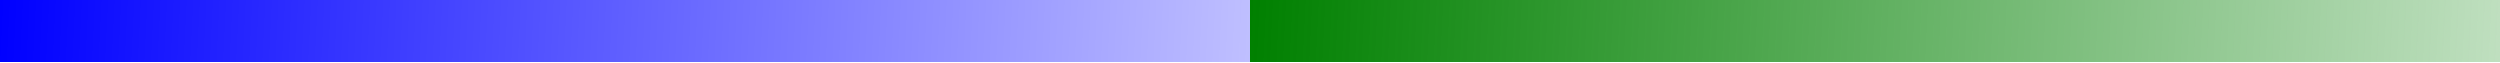
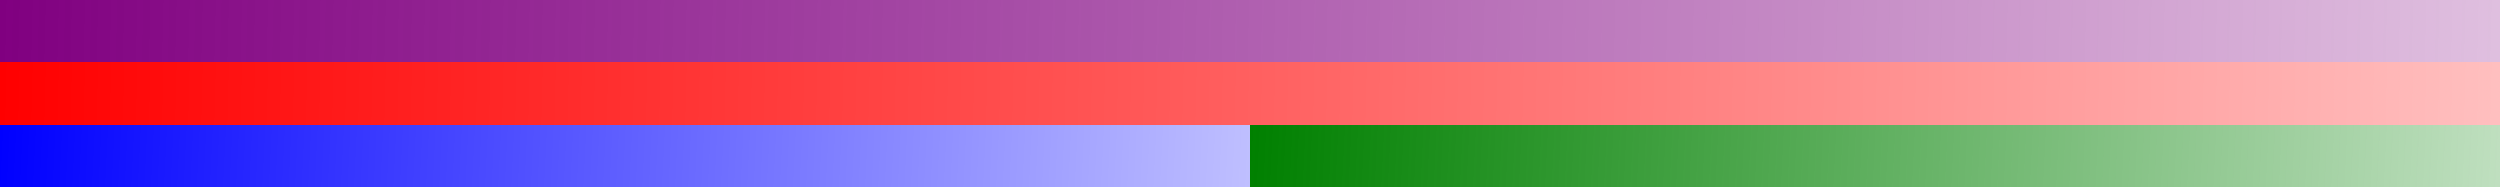
- <svg xmlns="http://www.w3.org/2000/svg" width="600pt" height="15pt" viewBox="0 0 600 15" version="1.1" shape-rendering="crispEdges">
+ <svg xmlns="http://www.w3.org/2000/svg" width="600pt" height="45pt" viewBox="0 0 600 45" version="1.1" shape-rendering="crispEdges">
  <defs>
-     <linearGradient id="linear0" gradientUnits="userSpaceOnUse" x1="0" y1="0" x2="300" y2="15">
+     <linearGradient id="linear0" gradientUnits="userSpaceOnUse" x1="0" y1="0" x2="600" y2="15">
+       <stop offset="0" style="stop-color:rgb(50.196%,0%,50.196%);stop-opacity:1;" />
+       <stop offset="1" style="stop-color:rgb(50.196%,0%,50.196%);stop-opacity:0.25;" />
+     </linearGradient>
+     <linearGradient id="linear1" gradientUnits="userSpaceOnUse" x1="0" y1="15" x2="600" y2="30">
+       <stop offset="0" style="stop-color:rgb(100%,0%,0%);stop-opacity:1;" />
+       <stop offset="1" style="stop-color:rgb(100%,0%,0%);stop-opacity:0.25;" />
+     </linearGradient>
+     <linearGradient id="linear2" gradientUnits="userSpaceOnUse" x1="0" y1="30" x2="300" y2="45">
      <stop offset="0" style="stop-color:rgb(0%,0%,100%);stop-opacity:1;" />
      <stop offset="1" style="stop-color:rgb(0%,0%,100%);stop-opacity:0.25;" />
    </linearGradient>
-     <linearGradient id="linear1" gradientUnits="userSpaceOnUse" x1="300" y1="0" x2="600" y2="15">
+     <linearGradient id="linear3" gradientUnits="userSpaceOnUse" x1="300" y1="30" x2="600" y2="45">
      <stop offset="0" style="stop-color:rgb(0%,50.196%,0%);stop-opacity:1;" />
      <stop offset="1" style="stop-color:rgb(0%,50.196%,0%);stop-opacity:0.25;" />
    </linearGradient>
  </defs>
-   <g id="surface21">
-     <path style=" stroke:none;fill-rule:nonzero;fill:url(#linear0);" d="M 0 0 L 300 0 L 300 15 L 0 15 Z M 0 0 " />
-     <path style=" stroke:none;fill-rule:nonzero;fill:url(#linear1);" d="M 300 0 L 600 0 L 600 15 L 300 15 Z M 300 0 " />
+   <g id="surface25">
+     <path style=" stroke:none;fill-rule:nonzero;fill:url(#linear0);" d="M 0 0 L 600 0 L 600 15 L 0 15 Z M 0 0 " />
+     <path style=" stroke:none;fill-rule:nonzero;fill:url(#linear1);" d="M 0 15 L 600 15 L 600 30 L 0 30 Z M 0 15 " />
+     <path style=" stroke:none;fill-rule:nonzero;fill:url(#linear2);" d="M 0 30 L 300 30 L 300 45 L 0 45 Z M 0 30 " />
+     <path style=" stroke:none;fill-rule:nonzero;fill:url(#linear3);" d="M 300 30 L 600 30 L 600 45 L 300 45 Z M 300 30 " />
  </g>
</svg>
